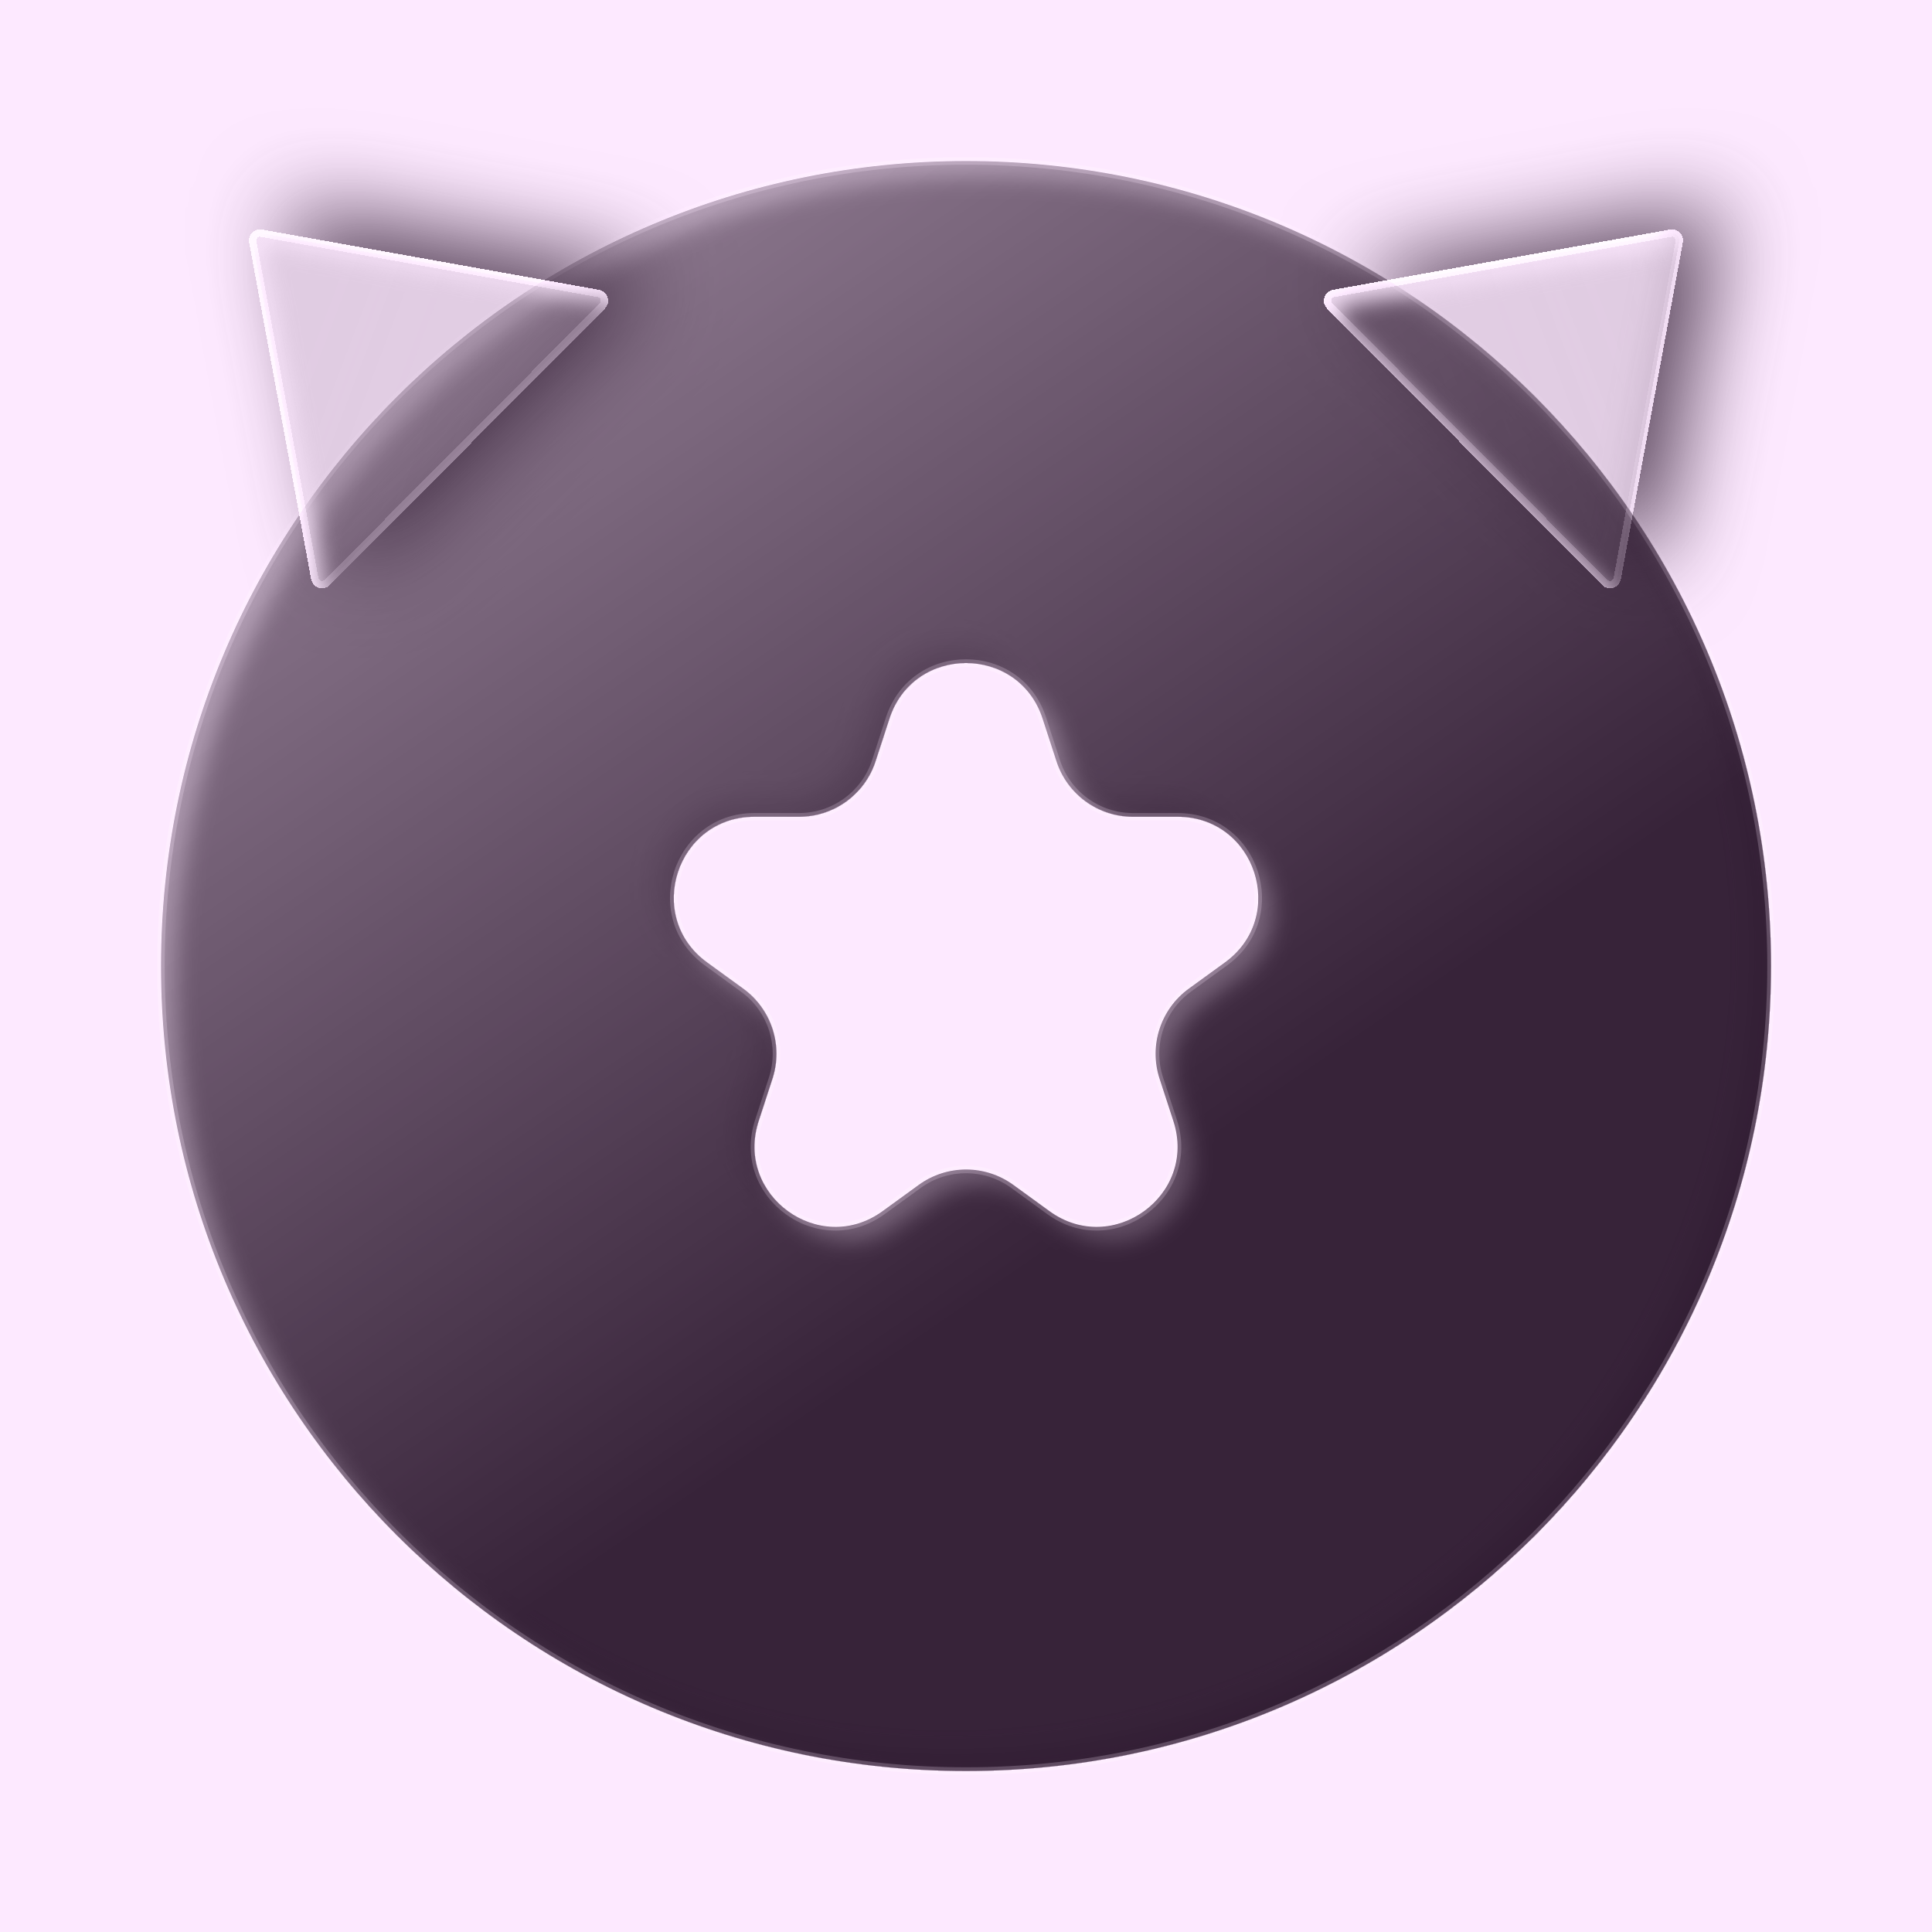
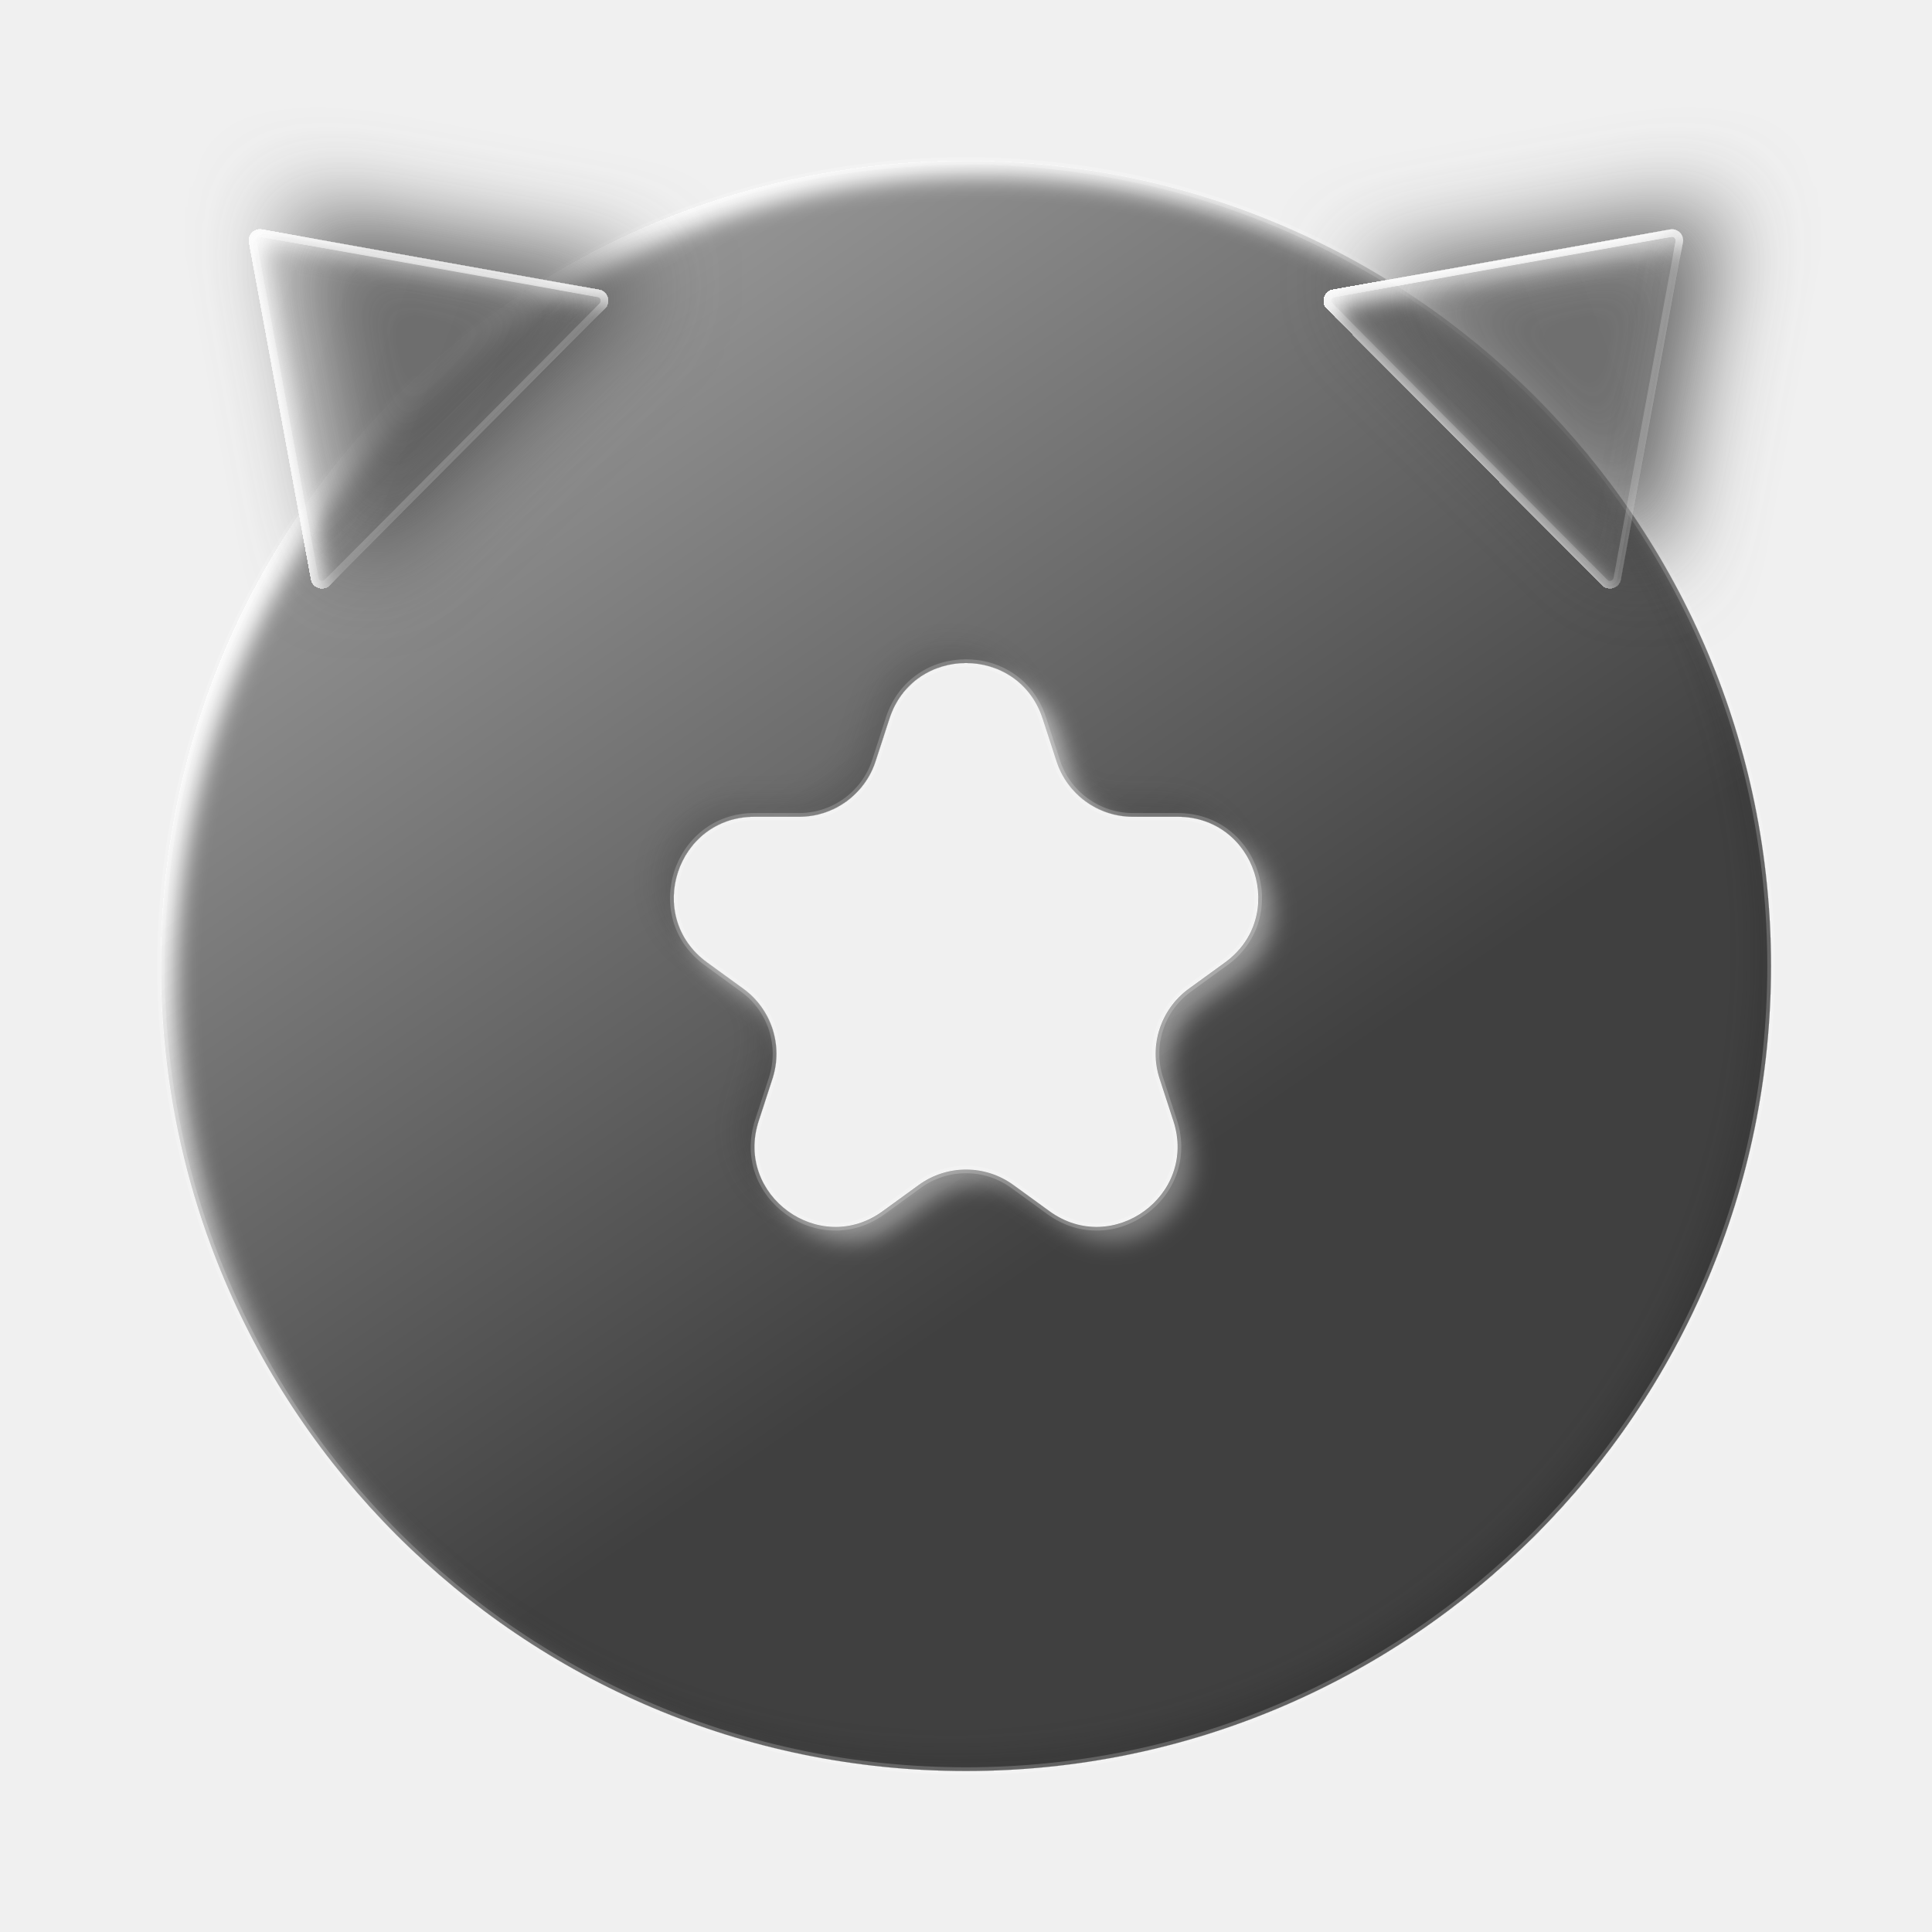
<svg xmlns="http://www.w3.org/2000/svg" width="24" height="24" viewBox="0 0 24 24" fill="none">
-   <rect width="24" height="24" fill="#FCFCFC" />
-   <rect x="-466" y="-6270" width="14370" height="11260" fill="#E9E9E9" />
-   <rect x="-8" y="-16" width="168" height="56" rx="6" fill="url(#paint0_linear_0_1)" />
-   <g style="mix-blend-mode:luminosity">
-     <g filter="url(#filter0_ii_0_1)">
-       <path fill-rule="evenodd" clip-rule="evenodd" d="M12 22C17.523 22 22 17.523 22 12C22 6.477 17.523 2 12 2C6.477 2 2 6.477 2 12C2 17.523 6.477 22 12 22ZM13.123 9.455L12.951 8.927C12.652 8.006 11.348 8.006 11.049 8.927L10.877 9.455C10.744 9.867 10.36 10.146 9.926 10.146H9.371C8.403 10.146 8 11.386 8.784 11.955L9.233 12.281C9.583 12.536 9.73 12.987 9.596 13.399L9.424 13.927C9.125 14.848 10.18 15.614 10.963 15.045L11.412 14.719C11.763 14.464 12.237 14.464 12.588 14.719L13.037 15.045C13.82 15.614 14.875 14.848 14.576 13.927L14.404 13.399C14.27 12.987 14.417 12.536 14.767 12.281L15.216 11.955C16 11.386 15.597 10.146 14.629 10.146H14.074C13.64 10.146 13.256 9.867 13.123 9.455Z" fill="url(#paint1_linear_0_1)" />
-     </g>
-     <path d="M12.951 8.927L12.907 8.941L12.951 8.927ZM13.123 9.455L13.166 9.441L13.123 9.455ZM11.049 8.927L11.093 8.941L11.049 8.927ZM10.877 9.455L10.834 9.441L10.877 9.455ZM8.784 11.955L8.811 11.918L8.784 11.955ZM9.233 12.281L9.26 12.244L9.233 12.281ZM9.596 13.399L9.552 13.385L9.596 13.399ZM9.424 13.927L9.468 13.941L9.424 13.927ZM10.963 15.045L10.99 15.082L10.963 15.045ZM11.412 14.719L11.439 14.756L11.412 14.719ZM12.588 14.719L12.561 14.756L12.588 14.719ZM13.037 15.045L13.064 15.008L13.037 15.045ZM14.576 13.927L14.532 13.941L14.576 13.927ZM14.404 13.399L14.36 13.413L14.404 13.399ZM14.767 12.281L14.794 12.319L14.767 12.281ZM15.216 11.955L15.189 11.918L15.216 11.955ZM21.954 12C21.954 17.497 17.497 21.954 12 21.954V22.046C17.548 22.046 22.046 17.548 22.046 12H21.954ZM12 2.046C17.497 2.046 21.954 6.503 21.954 12H22.046C22.046 6.452 17.548 1.954 12 1.954V2.046ZM2.046 12C2.046 6.503 6.503 2.046 12 2.046V1.954C6.452 1.954 1.954 6.452 1.954 12H2.046ZM12 21.954C6.503 21.954 2.046 17.497 2.046 12H1.954C1.954 17.548 6.452 22.046 12 22.046V21.954ZM12.907 8.941L13.079 9.469L13.166 9.441L12.995 8.913L12.907 8.941ZM11.093 8.941C11.378 8.063 12.622 8.063 12.907 8.941L12.995 8.913C12.682 7.949 11.318 7.949 11.005 8.913L11.093 8.941ZM10.921 9.469L11.093 8.941L11.005 8.913L10.834 9.441L10.921 9.469ZM9.926 10.192C10.38 10.192 10.781 9.9 10.921 9.469L10.834 9.441C10.706 9.834 10.34 10.1 9.926 10.1V10.192ZM9.371 10.192H9.926V10.1H9.371V10.192ZM8.811 11.918C8.063 11.374 8.447 10.192 9.371 10.192V10.1C8.358 10.1 7.937 11.397 8.756 11.992L8.811 11.918ZM9.26 12.244L8.811 11.918L8.756 11.992L9.205 12.319L9.26 12.244ZM9.64 13.413C9.78 12.982 9.626 12.51 9.26 12.244L9.205 12.319C9.54 12.561 9.68 12.992 9.552 13.385L9.64 13.413ZM9.468 13.941L9.64 13.413L9.552 13.385L9.38 13.913L9.468 13.941ZM10.936 15.008C10.188 15.551 9.183 14.82 9.468 13.941L9.38 13.913C9.067 14.877 10.17 15.678 10.99 15.082L10.936 15.008ZM11.385 14.681L10.936 15.008L10.99 15.082L11.439 14.756L11.385 14.681ZM12.615 14.681C12.248 14.415 11.752 14.415 11.385 14.681L11.439 14.756C11.774 14.513 12.226 14.513 12.561 14.756L12.615 14.681ZM13.064 15.008L12.615 14.681L12.561 14.756L13.01 15.082L13.064 15.008ZM14.532 13.941C14.817 14.82 13.812 15.551 13.064 15.008L13.01 15.082C13.83 15.678 14.933 14.877 14.62 13.913L14.532 13.941ZM14.36 13.413L14.532 13.941L14.62 13.913L14.448 13.385L14.36 13.413ZM14.74 12.244C14.374 12.51 14.22 12.982 14.36 13.413L14.448 13.385C14.32 12.992 14.46 12.561 14.794 12.319L14.74 12.244ZM15.189 11.918L14.74 12.244L14.794 12.319L15.244 11.992L15.189 11.918ZM14.629 10.192C15.553 10.192 15.937 11.374 15.189 11.918L15.244 11.992C16.064 11.397 15.642 10.1 14.629 10.1V10.192ZM14.074 10.192H14.629V10.1H14.074V10.192ZM13.079 9.469C13.219 9.9 13.62 10.192 14.074 10.192V10.1C13.66 10.1 13.294 9.834 13.166 9.441L13.079 9.469Z" fill="white" fill-opacity="0.2" />
-     <g filter="url(#filter1_bdii_0_1)">
-       <path d="M3.14 3.004C3.128 2.941 3.183 2.885 3.247 2.897L7.433 3.645C7.506 3.658 7.535 3.748 7.482 3.801L4.066 7.235C4.014 7.288 3.924 7.26 3.91 7.186L3.14 3.004Z" fill="url(#paint2_linear_0_1)" fill-opacity="0.2" style="mix-blend-mode:hard-light" shape-rendering="crispEdges" />
-       <path d="M3.14 3.004C3.128 2.941 3.183 2.885 3.247 2.897L7.433 3.645C7.506 3.658 7.535 3.748 7.482 3.801L4.066 7.235C4.014 7.288 3.924 7.26 3.91 7.186L3.14 3.004Z" stroke="white" stroke-opacity="0.2" stroke-width="0.092" shape-rendering="crispEdges" />
-     </g>
-     <g filter="url(#filter2_bdii_0_1)">
-       <path d="M20.86 3.004C20.872 2.941 20.817 2.885 20.753 2.897L16.567 3.645C16.494 3.658 16.465 3.748 16.518 3.801L19.934 7.235C19.986 7.288 20.076 7.26 20.09 7.186L20.86 3.004Z" fill="url(#paint3_linear_0_1)" fill-opacity="0.2" style="mix-blend-mode:hard-light" shape-rendering="crispEdges" />
-       <path d="M20.86 3.004C20.872 2.941 20.817 2.885 20.753 2.897L16.567 3.645C16.494 3.658 16.465 3.748 16.518 3.801L19.934 7.235C19.986 7.288 20.076 7.26 20.09 7.186L20.86 3.004Z" stroke="white" stroke-opacity="0.2" stroke-width="0.092" shape-rendering="crispEdges" />
-     </g>
+   <g filter="url(#filter0_ii_780_9584)">
+     <path fill-rule="evenodd" clip-rule="evenodd" d="M12 22C17.523 22 22 17.523 22 12C22 6.477 17.523 2 12 2C6.477 2 2 6.477 2 12C2 17.523 6.477 22 12 22ZM13.123 9.455L12.951 8.927C12.652 8.006 11.348 8.006 11.049 8.927L10.877 9.455C10.744 9.867 10.36 10.146 9.926 10.146H9.371C8.403 10.146 8 11.386 8.784 11.955L9.233 12.281C9.583 12.536 9.73 12.987 9.596 13.399L9.424 13.927C9.125 14.848 10.18 15.614 10.963 15.045L11.412 14.719C11.763 14.464 12.237 14.464 12.588 14.719L13.037 15.045C13.82 15.614 14.875 14.848 14.576 13.927L14.404 13.399C14.27 12.987 14.417 12.536 14.767 12.281L15.216 11.955C16 11.386 15.597 10.146 14.629 10.146H14.074C13.64 10.146 13.256 9.867 13.123 9.455Z" fill="url(#paint0_linear_780_9584)" />
  </g>
-   <rect x="-199.5" y="-31.5" width="727" height="87" rx="4.5" stroke="#9747FF" stroke-dasharray="10 5" />
+   <path d="M12.951 8.927L12.907 8.941L12.951 8.927ZM13.123 9.455L13.166 9.441L13.123 9.455ZM11.049 8.927L11.093 8.941L11.049 8.927ZM10.877 9.455L10.834 9.441L10.877 9.455ZM8.784 11.955L8.811 11.918L8.784 11.955ZM9.233 12.281L9.26 12.244L9.233 12.281ZM9.596 13.399L9.552 13.385L9.596 13.399ZM9.424 13.927L9.468 13.941L9.424 13.927ZM10.963 15.045L10.99 15.082L10.963 15.045ZM11.412 14.719L11.439 14.756L11.412 14.719ZM12.588 14.719L12.561 14.756L12.588 14.719ZM13.037 15.045L13.064 15.008L13.037 15.045ZM14.576 13.927L14.532 13.941L14.576 13.927ZM14.404 13.399L14.36 13.413L14.404 13.399ZM14.767 12.281L14.794 12.319L14.767 12.281ZM15.216 11.955L15.189 11.918L15.216 11.955ZM21.954 12C21.954 17.497 17.497 21.954 12 21.954V22.046C17.548 22.046 22.046 17.548 22.046 12H21.954ZM12 2.046C17.497 2.046 21.954 6.503 21.954 12H22.046C22.046 6.452 17.548 1.954 12 1.954V2.046ZM2.046 12C2.046 6.503 6.503 2.046 12 2.046V1.954C6.452 1.954 1.954 6.452 1.954 12H2.046ZM12 21.954C6.503 21.954 2.046 17.497 2.046 12H1.954C1.954 17.548 6.452 22.046 12 22.046V21.954ZM12.907 8.941L13.079 9.469L13.166 9.441L12.995 8.913L12.907 8.941ZM11.093 8.941C11.378 8.063 12.622 8.063 12.907 8.941L12.995 8.913C12.682 7.949 11.318 7.949 11.005 8.913L11.093 8.941ZM10.921 9.469L11.093 8.941L11.005 8.913L10.834 9.441L10.921 9.469ZM9.926 10.192C10.38 10.192 10.781 9.9 10.921 9.469L10.834 9.441C10.706 9.834 10.34 10.1 9.926 10.1V10.192ZM9.371 10.192H9.926V10.1H9.371V10.192ZM8.811 11.918C8.063 11.374 8.447 10.192 9.371 10.192V10.1C8.358 10.1 7.937 11.397 8.756 11.992L8.811 11.918ZM9.26 12.244L8.811 11.918L8.756 11.992L9.205 12.319L9.26 12.244ZM9.64 13.413C9.78 12.982 9.626 12.51 9.26 12.244L9.205 12.319C9.54 12.561 9.68 12.992 9.552 13.385L9.64 13.413ZM9.468 13.941L9.64 13.413L9.552 13.385L9.38 13.913L9.468 13.941ZM10.936 15.008C10.188 15.551 9.183 14.82 9.468 13.941L9.38 13.913C9.067 14.877 10.17 15.678 10.99 15.082L10.936 15.008ZM11.385 14.681L10.936 15.008L10.99 15.082L11.439 14.756L11.385 14.681ZM12.615 14.681C12.248 14.415 11.752 14.415 11.385 14.681L11.439 14.756C11.774 14.513 12.226 14.513 12.561 14.756L12.615 14.681ZM13.064 15.008L12.615 14.681L12.561 14.756L13.01 15.082L13.064 15.008ZM14.532 13.941C14.817 14.82 13.812 15.551 13.064 15.008L13.01 15.082C13.83 15.678 14.933 14.877 14.62 13.913L14.532 13.941ZM14.36 13.413L14.532 13.941L14.62 13.913L14.448 13.385L14.36 13.413ZM14.74 12.244C14.374 12.51 14.22 12.982 14.36 13.413L14.448 13.385C14.32 12.992 14.46 12.561 14.794 12.319L14.74 12.244ZM15.189 11.918L14.74 12.244L14.794 12.319L15.244 11.992L15.189 11.918ZM14.629 10.192C15.553 10.192 15.937 11.374 15.189 11.918L15.244 11.992C16.064 11.397 15.642 10.1 14.629 10.1V10.192ZM14.074 10.192H14.629V10.1H14.074V10.192ZM13.079 9.469C13.219 9.9 13.62 10.192 14.074 10.192V10.1C13.66 10.1 13.294 9.834 13.166 9.441L13.079 9.469Z" fill="white" fill-opacity="0.2" />
+   <g filter="url(#filter1_bdii_780_9584)">
+     <path d="M3.14 3.004C3.128 2.941 3.183 2.885 3.247 2.897L7.433 3.645C7.506 3.658 7.535 3.748 7.482 3.801L4.066 7.235C4.014 7.288 3.924 7.26 3.91 7.186L3.14 3.004Z" fill="url(#paint1_linear_780_9584)" fill-opacity="0.2" style="mix-blend-mode:hard-light" />
+     <path d="M3.14 3.004C3.128 2.941 3.183 2.885 3.247 2.897L7.433 3.645C7.506 3.658 7.535 3.748 7.482 3.801L4.066 7.235C4.014 7.288 3.924 7.26 3.91 7.186L3.14 3.004Z" stroke="white" stroke-opacity="0.2" stroke-width="0.092" />
+   </g>
+   <g filter="url(#filter2_bdii_780_9584)">
+     <path d="M20.86 3.004C20.872 2.941 20.817 2.885 20.753 2.897L16.567 3.645C16.494 3.658 16.465 3.748 16.518 3.801L19.934 7.235C19.986 7.288 20.076 7.26 20.09 7.186L20.86 3.004Z" fill="url(#paint2_linear_780_9584)" fill-opacity="0.2" style="mix-blend-mode:hard-light" />
+     <path d="M20.86 3.004C20.872 2.941 20.817 2.885 20.753 2.897L16.567 3.645C16.494 3.658 16.465 3.748 16.518 3.801L19.934 7.235C19.986 7.288 20.076 7.26 20.09 7.186L20.86 3.004Z" stroke="white" stroke-opacity="0.2" stroke-width="0.092" />
+   </g>
  <defs>
-     <filter id="filter0_ii_0_1" x="1.769" y="1.769" width="20.463" height="20.462" filterUnits="userSpaceOnUse" color-interpolation-filters="sRGB">
+     <filter id="filter0_ii_780_9584" x="1.769" y="1.769" width="20.463" height="20.462" filterUnits="userSpaceOnUse" color-interpolation-filters="sRGB">
      <feFlood flood-opacity="0" result="BackgroundImageFix" />
      <feBlend mode="normal" in="SourceGraphic" in2="BackgroundImageFix" result="shape" />
      <feColorMatrix in="SourceAlpha" type="matrix" values="0 0 0 0 0 0 0 0 0 0 0 0 0 0 0 0 0 0 127 0" result="hardAlpha" />
      <feOffset dx="0.185" dy="0.185" />
      <feGaussianBlur stdDeviation="0.138" />
      <feComposite in2="hardAlpha" operator="arithmetic" k2="-1" k3="1" />
      <feColorMatrix type="matrix" values="0 0 0 0 1 0 0 0 0 1 0 0 0 0 1 0 0 0 1 0" />
-       <feBlend mode="overlay" in2="shape" result="effect1_innerShadow_0_1" />
+       <feBlend mode="overlay" in2="shape" result="effect1_innerShadow_780_9584" />
      <feColorMatrix in="SourceAlpha" type="matrix" values="0 0 0 0 0 0 0 0 0 0 0 0 0 0 0 0 0 0 127 0" result="hardAlpha" />
      <feOffset dx="-0.185" dy="-0.185" />
      <feGaussianBlur stdDeviation="0.185" />
      <feComposite in2="hardAlpha" operator="arithmetic" k2="-1" k3="1" />
-       <feColorMatrix type="matrix" values="0 0 0 0 0.395 0 0 0 0 0.069 0 0 0 0 0.721 0 0 0 0.2 0" />
-       <feBlend mode="multiply" in2="effect1_innerShadow_0_1" result="effect2_innerShadow_0_1" />
+       <feColorMatrix type="matrix" values="0 0 0 0 0.395 0 0 0 0 0.395 0 0 0 0 0.395 0 0 0 0.2 0" />
+       <feBlend mode="multiply" in2="effect1_innerShadow_780_9584" result="effect2_innerShadow_780_9584" />
    </filter>
-     <filter id="filter1_bdii_0_1" x="1.246" y="1.003" width="8.155" height="8.152" filterUnits="userSpaceOnUse" color-interpolation-filters="sRGB">
+     <filter id="filter1_bdii_780_9584" x="1.246" y="1.003" width="8.155" height="8.151" filterUnits="userSpaceOnUse" color-interpolation-filters="sRGB">
      <feFlood flood-opacity="0" result="BackgroundImageFix" />
      <feGaussianBlur in="BackgroundImageFix" stdDeviation="0.923" />
-       <feComposite in2="SourceAlpha" operator="in" result="effect1_backgroundBlur_0_1" />
+       <feComposite in2="SourceAlpha" operator="in" result="effect1_backgroundBlur_780_9584" />
      <feColorMatrix in="SourceAlpha" type="matrix" values="0 0 0 0 0 0 0 0 0 0 0 0 0 0 0 0 0 0 127 0" result="hardAlpha" />
      <feOffset dx="0.462" dy="-0.277" />
      <feGaussianBlur stdDeviation="0.554" />
-       <feComposite in2="hardAlpha" operator="out" />
-       <feColorMatrix type="matrix" values="0 0 0 0 0.26 0 0 0 0 0.007 0 0 0 0 0.512 0 0 0 0.8 0" />
-       <feBlend mode="overlay" in2="effect1_backgroundBlur_0_1" result="effect2_dropShadow_0_1" />
-       <feBlend mode="normal" in="SourceGraphic" in2="effect2_dropShadow_0_1" result="shape" />
+       <feColorMatrix type="matrix" values="0 0 0 0 0.26 0 0 0 0 0.26 0 0 0 0 0.26 0 0 0 0.8 0" />
+       <feBlend mode="overlay" in2="effect1_backgroundBlur_780_9584" result="effect2_dropShadow_780_9584" />
+       <feBlend mode="normal" in="SourceGraphic" in2="effect2_dropShadow_780_9584" result="shape" />
      <feColorMatrix in="SourceAlpha" type="matrix" values="0 0 0 0 0 0 0 0 0 0 0 0 0 0 0 0 0 0 127 0" result="hardAlpha" />
      <feOffset dx="0.185" dy="0.185" />
      <feGaussianBlur stdDeviation="0.138" />
      <feComposite in2="hardAlpha" operator="arithmetic" k2="-1" k3="1" />
      <feColorMatrix type="matrix" values="0 0 0 0 1 0 0 0 0 1 0 0 0 0 1 0 0 0 1 0" />
-       <feBlend mode="overlay" in2="shape" result="effect3_innerShadow_0_1" />
+       <feBlend mode="overlay" in2="shape" result="effect3_innerShadow_780_9584" />
      <feColorMatrix in="SourceAlpha" type="matrix" values="0 0 0 0 0 0 0 0 0 0 0 0 0 0 0 0 0 0 127 0" result="hardAlpha" />
      <feOffset dx="-0.185" dy="-0.185" />
      <feGaussianBlur stdDeviation="0.185" />
      <feComposite in2="hardAlpha" operator="arithmetic" k2="-1" k3="1" />
-       <feColorMatrix type="matrix" values="0 0 0 0 0.395 0 0 0 0 0.069 0 0 0 0 0.721 0 0 0 0.1 0" />
-       <feBlend mode="multiply" in2="effect3_innerShadow_0_1" result="effect4_innerShadow_0_1" />
+       <feColorMatrix type="matrix" values="0 0 0 0 0.395 0 0 0 0 0.395 0 0 0 0 0.395 0 0 0 0.1 0" />
+       <feBlend mode="multiply" in2="effect3_innerShadow_780_9584" result="effect4_innerShadow_780_9584" />
    </filter>
-     <filter id="filter2_bdii_0_1" x="14.599" y="1.003" width="8.155" height="8.152" filterUnits="userSpaceOnUse" color-interpolation-filters="sRGB">
+     <filter id="filter2_bdii_780_9584" x="14.599" y="1.003" width="8.155" height="8.151" filterUnits="userSpaceOnUse" color-interpolation-filters="sRGB">
      <feFlood flood-opacity="0" result="BackgroundImageFix" />
      <feGaussianBlur in="BackgroundImageFix" stdDeviation="0.923" />
-       <feComposite in2="SourceAlpha" operator="in" result="effect1_backgroundBlur_0_1" />
+       <feComposite in2="SourceAlpha" operator="in" result="effect1_backgroundBlur_780_9584" />
      <feColorMatrix in="SourceAlpha" type="matrix" values="0 0 0 0 0 0 0 0 0 0 0 0 0 0 0 0 0 0 127 0" result="hardAlpha" />
      <feOffset dx="0.462" dy="-0.277" />
      <feGaussianBlur stdDeviation="0.554" />
-       <feComposite in2="hardAlpha" operator="out" />
-       <feColorMatrix type="matrix" values="0 0 0 0 0.26 0 0 0 0 0.007 0 0 0 0 0.512 0 0 0 0.8 0" />
-       <feBlend mode="overlay" in2="effect1_backgroundBlur_0_1" result="effect2_dropShadow_0_1" />
-       <feBlend mode="normal" in="SourceGraphic" in2="effect2_dropShadow_0_1" result="shape" />
+       <feColorMatrix type="matrix" values="0 0 0 0 0.26 0 0 0 0 0.26 0 0 0 0 0.26 0 0 0 0.8 0" />
+       <feBlend mode="overlay" in2="effect1_backgroundBlur_780_9584" result="effect2_dropShadow_780_9584" />
+       <feBlend mode="normal" in="SourceGraphic" in2="effect2_dropShadow_780_9584" result="shape" />
      <feColorMatrix in="SourceAlpha" type="matrix" values="0 0 0 0 0 0 0 0 0 0 0 0 0 0 0 0 0 0 127 0" result="hardAlpha" />
      <feOffset dx="0.185" dy="0.185" />
      <feGaussianBlur stdDeviation="0.138" />
      <feComposite in2="hardAlpha" operator="arithmetic" k2="-1" k3="1" />
      <feColorMatrix type="matrix" values="0 0 0 0 1 0 0 0 0 1 0 0 0 0 1 0 0 0 1 0" />
-       <feBlend mode="overlay" in2="shape" result="effect3_innerShadow_0_1" />
+       <feBlend mode="overlay" in2="shape" result="effect3_innerShadow_780_9584" />
      <feColorMatrix in="SourceAlpha" type="matrix" values="0 0 0 0 0 0 0 0 0 0 0 0 0 0 0 0 0 0 127 0" result="hardAlpha" />
      <feOffset dx="-0.185" dy="-0.185" />
      <feGaussianBlur stdDeviation="0.185" />
      <feComposite in2="hardAlpha" operator="arithmetic" k2="-1" k3="1" />
-       <feColorMatrix type="matrix" values="0 0 0 0 0.395 0 0 0 0 0.069 0 0 0 0 0.721 0 0 0 0.1 0" />
-       <feBlend mode="multiply" in2="effect3_innerShadow_0_1" result="effect4_innerShadow_0_1" />
+       <feColorMatrix type="matrix" values="0 0 0 0 0.395 0 0 0 0 0.395 0 0 0 0 0.395 0 0 0 0.1 0" />
+       <feBlend mode="multiply" in2="effect3_innerShadow_780_9584" result="effect4_innerShadow_780_9584" />
    </filter>
-     <linearGradient id="paint0_linear_0_1" x1="-8" y1="23.5" x2="167.813" y2="17.773" gradientUnits="userSpaceOnUse">
-       <stop offset="0.229" stop-color="#FDE9FF" />
-       <stop offset="1" stop-color="white" stop-opacity="0" />
+     <linearGradient id="paint0_linear_780_9584" x1="5.046" y1="3.778" x2="13.765" y2="16.46" gradientUnits="userSpaceOnUse">
+       <stop stop-color="#9D9D9D" />
+       <stop offset="0.93" stop-color="#404040" />
    </linearGradient>
-     <linearGradient id="paint1_linear_0_1" x1="5.046" y1="3.778" x2="13.765" y2="16.46" gradientUnits="userSpaceOnUse">
-       <stop stop-color="#E33CFE" />
-       <stop offset="0.93" stop-color="#550879" />
+     <linearGradient id="paint1_linear_780_9584" x1="2.684" y1="4.199" x2="6.155" y2="5.512" gradientUnits="userSpaceOnUse">
+       <stop stop-color="#9D9D9D" />
+       <stop offset="1" stop-color="#828282" />
    </linearGradient>
-     <linearGradient id="paint2_linear_0_1" x1="2.684" y1="4.199" x2="6.155" y2="5.512" gradientUnits="userSpaceOnUse">
-       <stop stop-color="#633CFE" />
-       <stop offset="1" stop-color="#EC1897" />
-     </linearGradient>
-     <linearGradient id="paint3_linear_0_1" x1="21.316" y1="4.199" x2="17.846" y2="5.512" gradientUnits="userSpaceOnUse">
-       <stop stop-color="#633CFE" />
-       <stop offset="1" stop-color="#EC1897" />
+     <linearGradient id="paint2_linear_780_9584" x1="21.316" y1="4.199" x2="17.846" y2="5.512" gradientUnits="userSpaceOnUse">
+       <stop stop-color="#9D9D9D" />
+       <stop offset="1" stop-color="#828282" />
    </linearGradient>
  </defs>
</svg>
